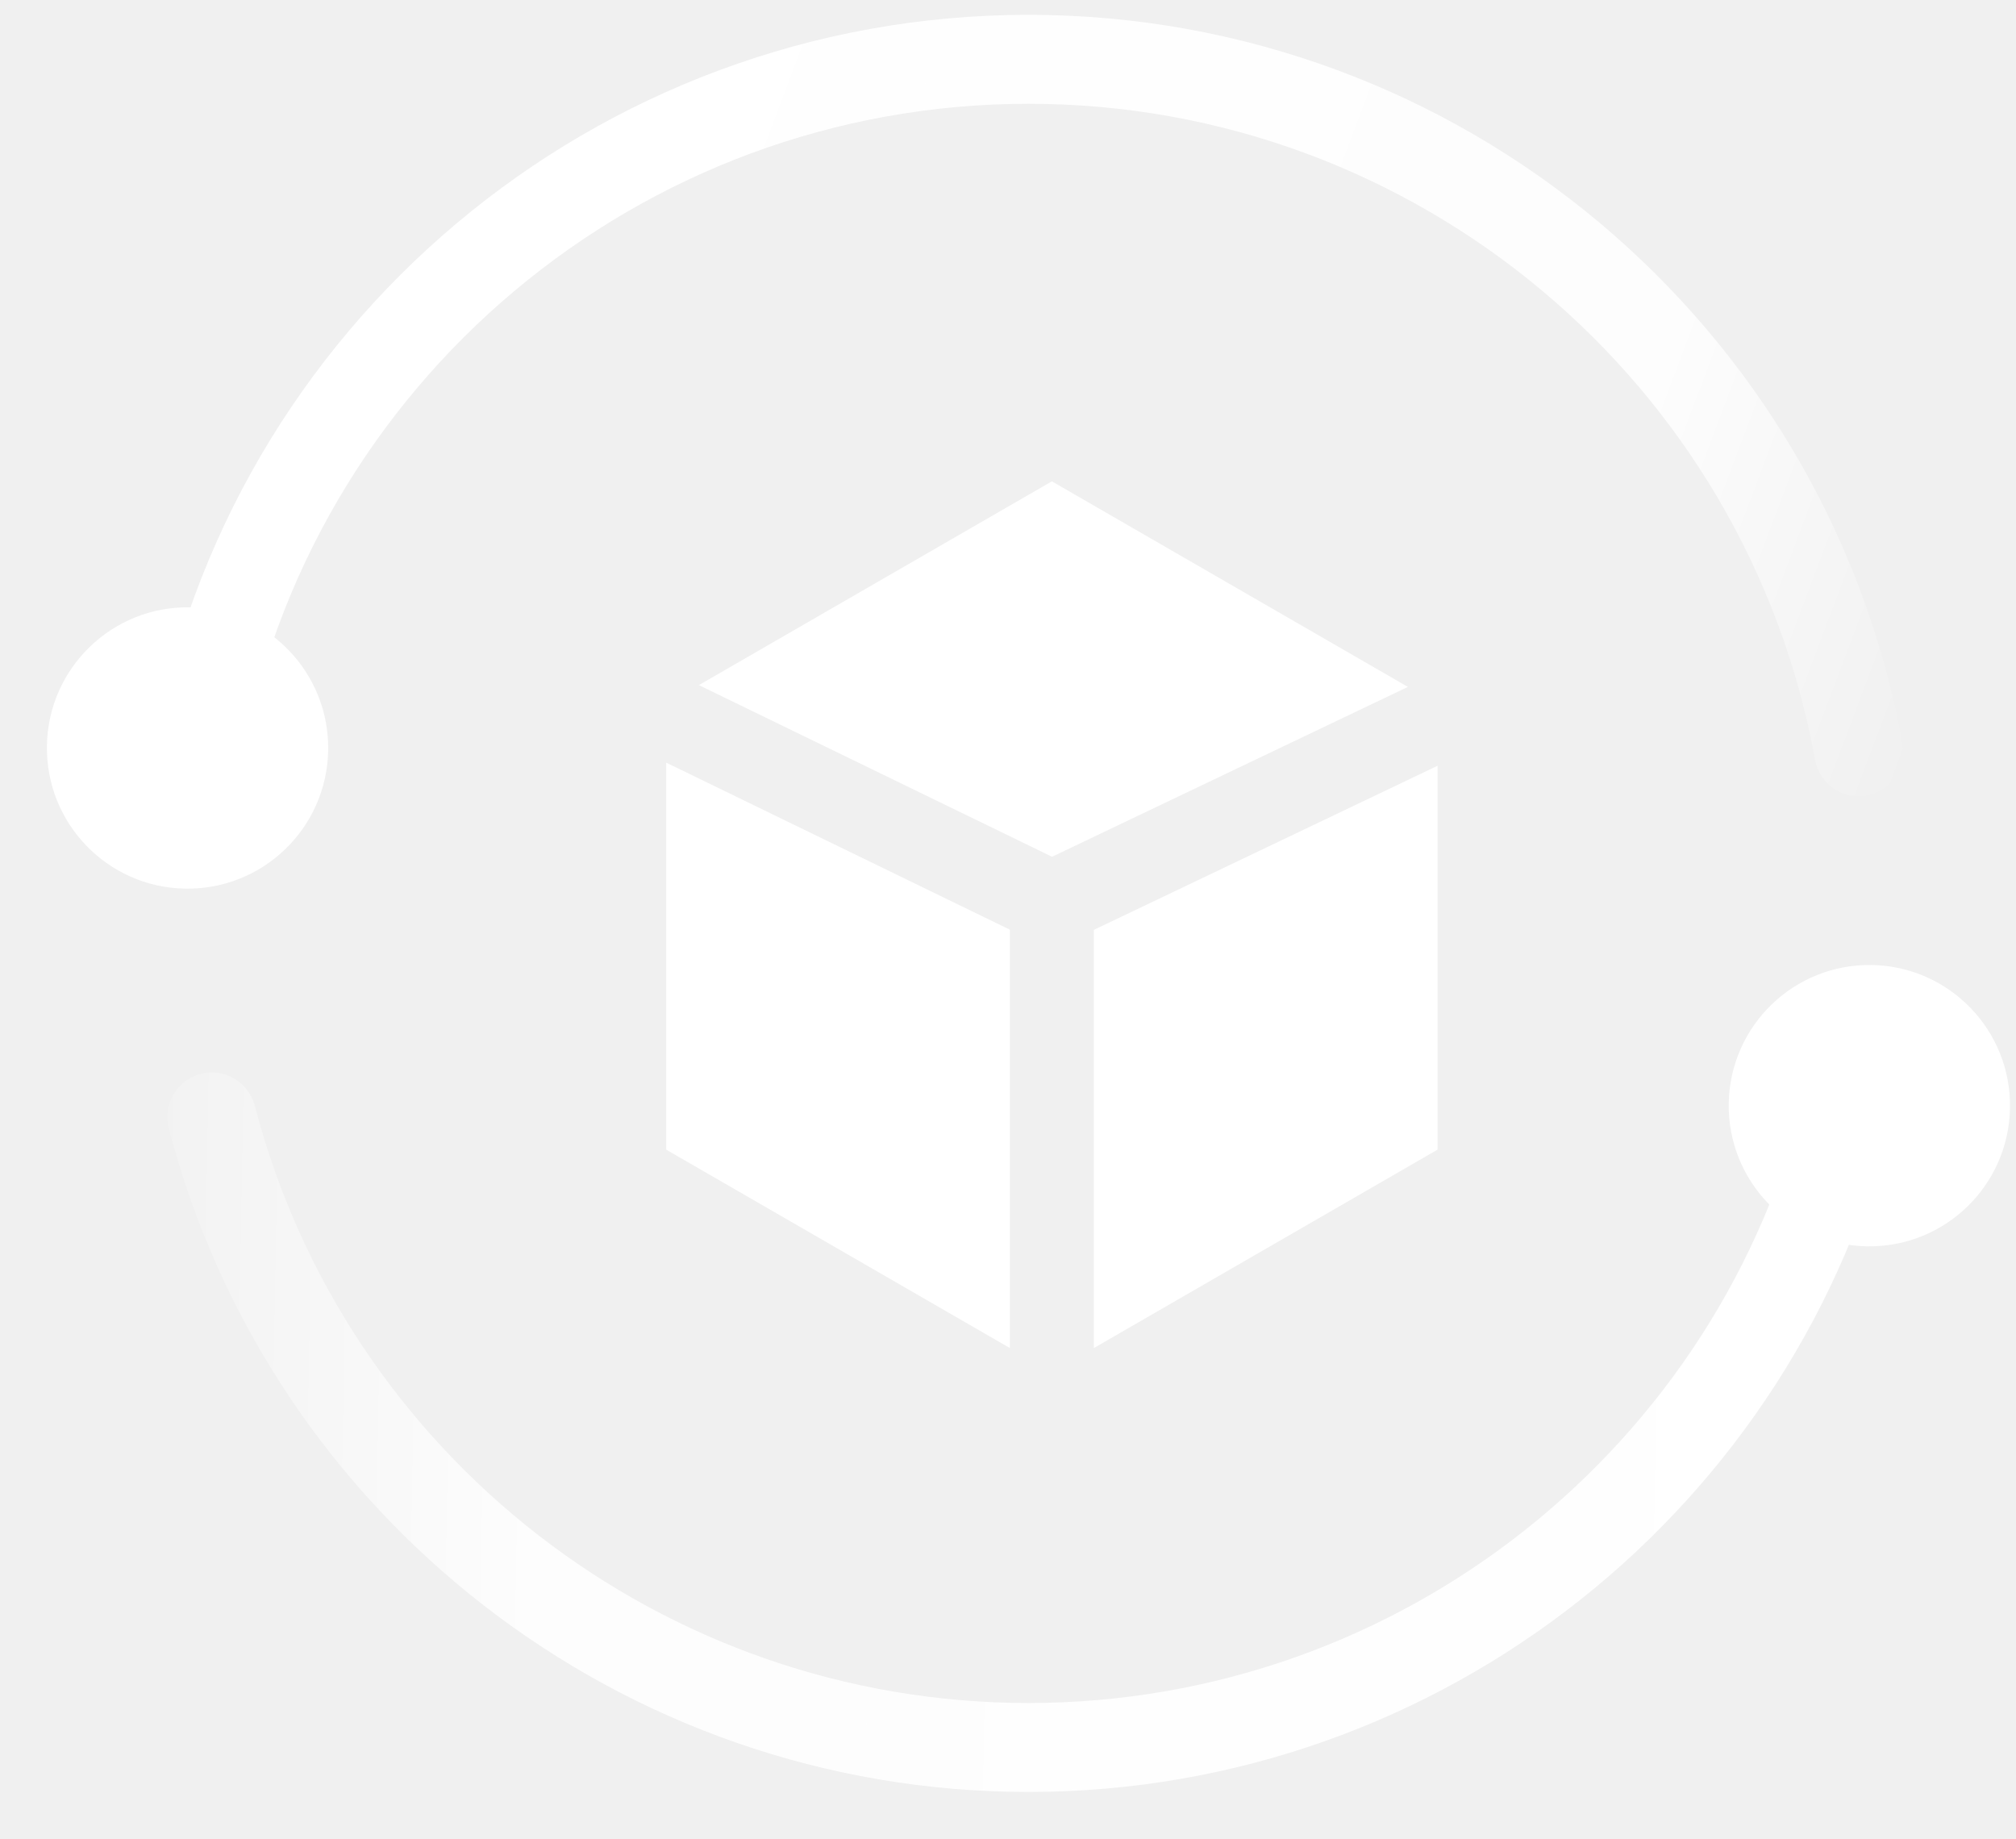
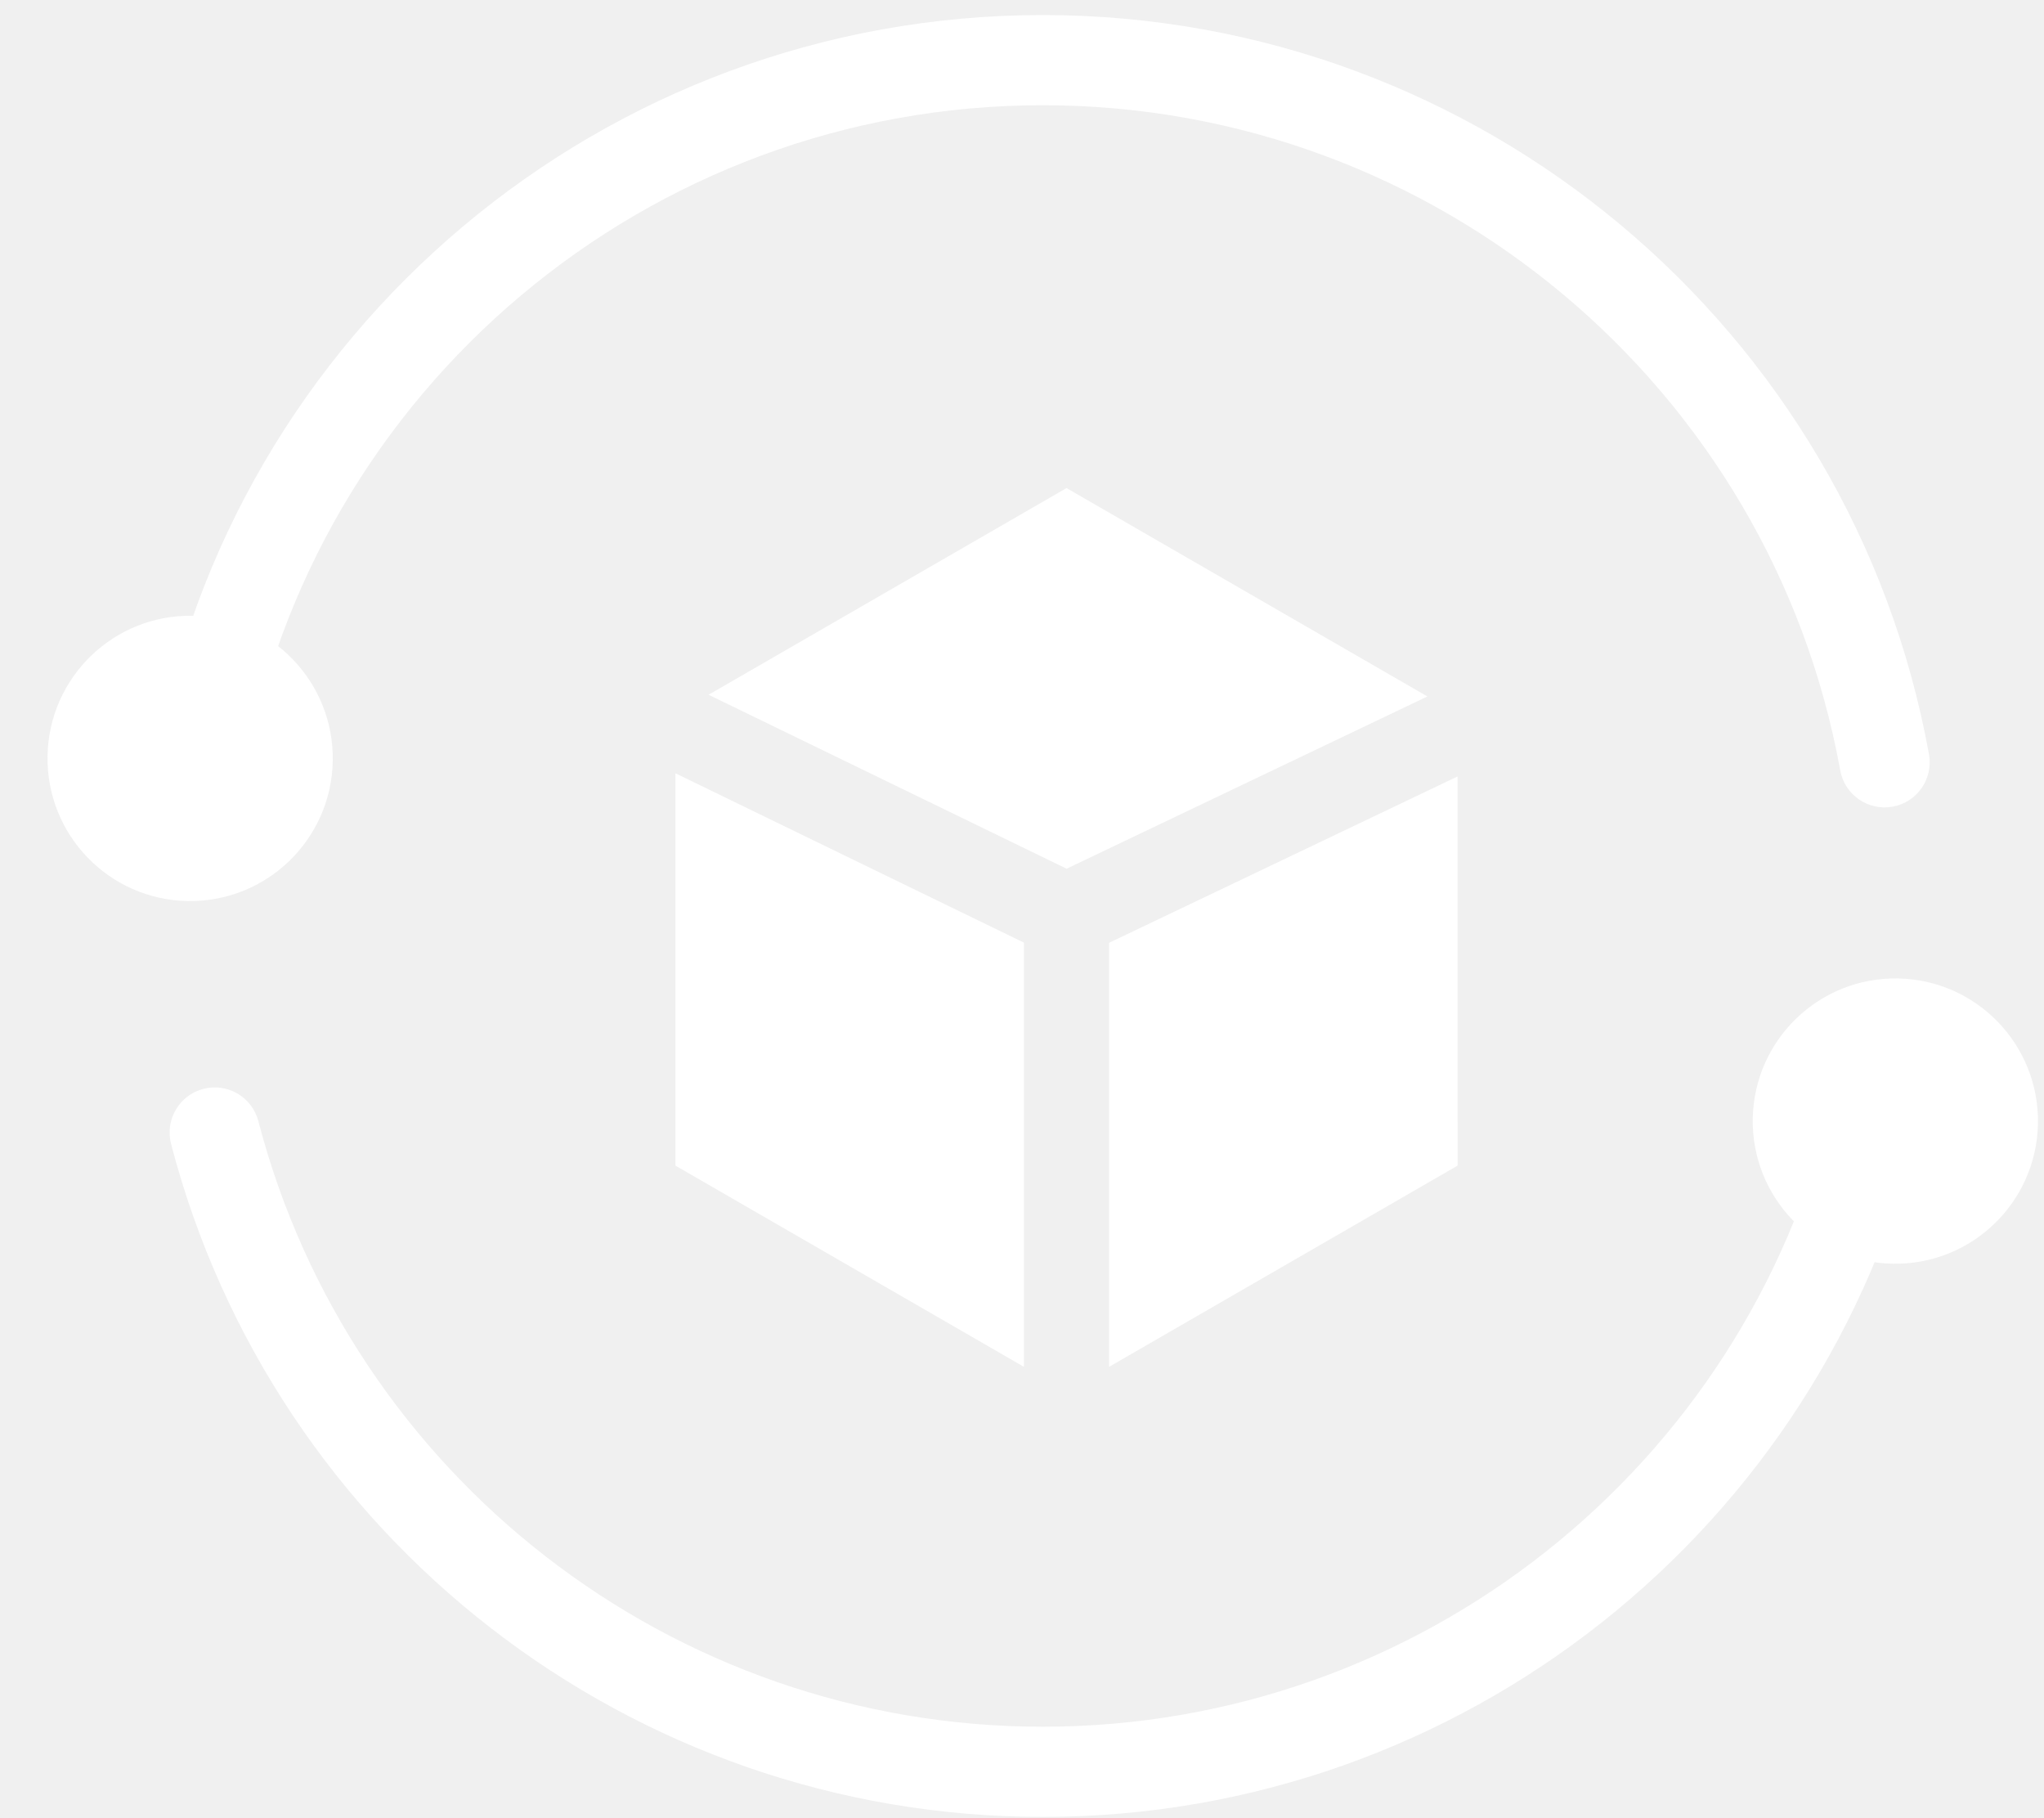
- <svg xmlns="http://www.w3.org/2000/svg" width="34px" height="31px" viewBox="0 0 34 31" version="1.1">
-   <defs>
-     <linearGradient x1="105.694%" y1="62.629%" x2="13.371%" y2="47.06%" id="linearGradient-1">
-       <stop stop-color="#FFFFFF" stop-opacity="0" offset="0%" />
-       <stop stop-color="#FFFFFF" stop-opacity="0.854" offset="23.569%" />
-       <stop stop-color="#FFFFFF" offset="100%" />
-     </linearGradient>
-     <linearGradient x1="106.302%" y1="40.911%" x2="-5.718%" y2="40.057%" id="linearGradient-2">
-       <stop stop-color="#FFFFFF" offset="0%" />
-       <stop stop-color="#FFFFFF" stop-opacity="0.854" offset="76.431%" />
-       <stop stop-color="#FFFFFF" stop-opacity="0" offset="100%" />
-     </linearGradient>
-   </defs>
+ <svg xmlns="http://www.w3.org/2000/svg" width="36px" height="32px" viewBox="0 0 36 32" version="1.1">
  <g id="页面-1" stroke="none" stroke-width="1" fill="none" fill-rule="evenodd">
-     <g id="低优先级" transform="translate(-921, -273)">
-       <g id="DDos" transform="translate(920, 271)">
+     <g id="低优先级" transform="translate(-920, -1167)">
+       <g id="ddos" transform="translate(920, 1165)">
        <polygon id="矩形备份-22" points="0 0 36 0 36 36 24.485 36 0 36" />
-         <g id="编组-16" transform="translate(1, 2)">
-           <path d="M32.087,12.543 C30.804,5.468 24.618,0.25 17.345,0.25 C10.045,0.25 3.843,5.506 2.59,12.615 C2.518,13.023 2.791,13.412 3.199,13.484 C3.607,13.556 3.996,13.284 4.067,12.876 C5.195,6.48 10.776,1.75 17.345,1.75 C23.889,1.75 29.457,6.446 30.611,12.811 C30.685,13.219 31.075,13.489 31.482,13.415 C31.89,13.341 32.161,12.951 32.087,12.543 Z" id="路径" fill="url(#linearGradient-1)" fill-rule="nonzero" />
-           <path d="M2.846,19.023 C4.552,25.567 10.486,30.215 17.345,30.215 C24.316,30.215 30.32,25.415 31.918,18.725 C32.014,18.322 31.766,17.918 31.363,17.821 C30.96,17.725 30.555,17.974 30.459,18.377 C29.022,24.395 23.618,28.715 17.345,28.715 C11.173,28.715 5.832,24.532 4.297,18.644 C4.193,18.243 3.783,18.003 3.383,18.108 C2.982,18.212 2.742,18.622 2.846,19.023 Z" id="路径" fill="url(#linearGradient-2)" fill-rule="nonzero" />
-           <circle id="椭圆形" fill="#FFFFFF" transform="translate(3.162791, 12.61249) rotate(1) translate(-3.162791, -12.61249) " cx="3.163" cy="12.612" r="2.372" />
-           <circle id="椭圆形" fill="#FFFFFF" transform="translate(31.52698, 18.64332) rotate(1) translate(-31.52698, -18.64332) " cx="31.527" cy="18.643" r="2.372" />
-           <path d="M11.235,12.859 L17.032,15.676 L17.032,22.73 L11.235,19.384 L11.235,12.859 Z M24.245,12.912 L24.245,19.384 L18.448,22.73 L18.448,15.679 L24.245,12.912 Z M17.74,8.116 L23.744,11.582 L17.743,14.446 L11.787,11.552 L17.74,8.116 Z" id="形状结合" fill="#FFFFFF" />
+         <g id="编组-16" transform="translate(0, 2)" fill="#FFFFFF">
+           <path d="M33.974,13.281 C32.616,5.79 26.066,0.265 18.365,0.265 C10.636,0.265 4.069,5.83 2.743,13.357 C2.667,13.789 2.955,14.201 3.387,14.277 C3.819,14.353 4.231,14.065 4.307,13.633 C5.5,6.861 11.41,1.853 18.365,1.853 C25.294,1.853 31.19,6.825 32.411,13.565 C32.49,13.996 32.903,14.282 33.334,14.204 C33.766,14.126 34.052,13.713 33.974,13.281 Z" id="路径" fill-rule="nonzero" />
+           <path d="M3.013,20.142 C4.82,27.071 11.103,31.992 18.365,31.992 C25.747,31.992 32.104,26.91 33.796,19.827 C33.897,19.4 33.634,18.972 33.208,18.87 C32.781,18.768 32.353,19.031 32.251,19.458 C30.729,25.83 25.007,30.404 18.365,30.404 C11.83,30.404 6.176,25.975 4.55,19.741 C4.44,19.316 4.006,19.062 3.582,19.173 C3.157,19.283 2.903,19.717 3.013,20.142 Z" id="路径" fill-rule="nonzero" />
+           <circle id="椭圆形" transform="translate(3.348837, 13.35441) rotate(1) translate(-3.348837, -13.35441) " cx="3.349" cy="13.354" r="2.512" />
+           <circle id="椭圆形" transform="translate(33.3815, 19.73999) rotate(1) translate(-33.3815, -19.73999) " cx="33.382" cy="19.74" r="2.512" />
+           <path d="M11.896,13.616 L18.034,16.598 L18.034,24.067 L11.896,20.524 L11.896,13.616 Z M25.671,13.672 L25.672,20.524 L19.534,24.067 L19.534,16.601 L25.671,13.672 Z M18.784,8.594 L25.14,12.263 L18.786,15.296 L12.48,12.233 L18.784,8.594 Z" id="形状结合" />
        </g>
      </g>
    </g>
  </g>
</svg>
